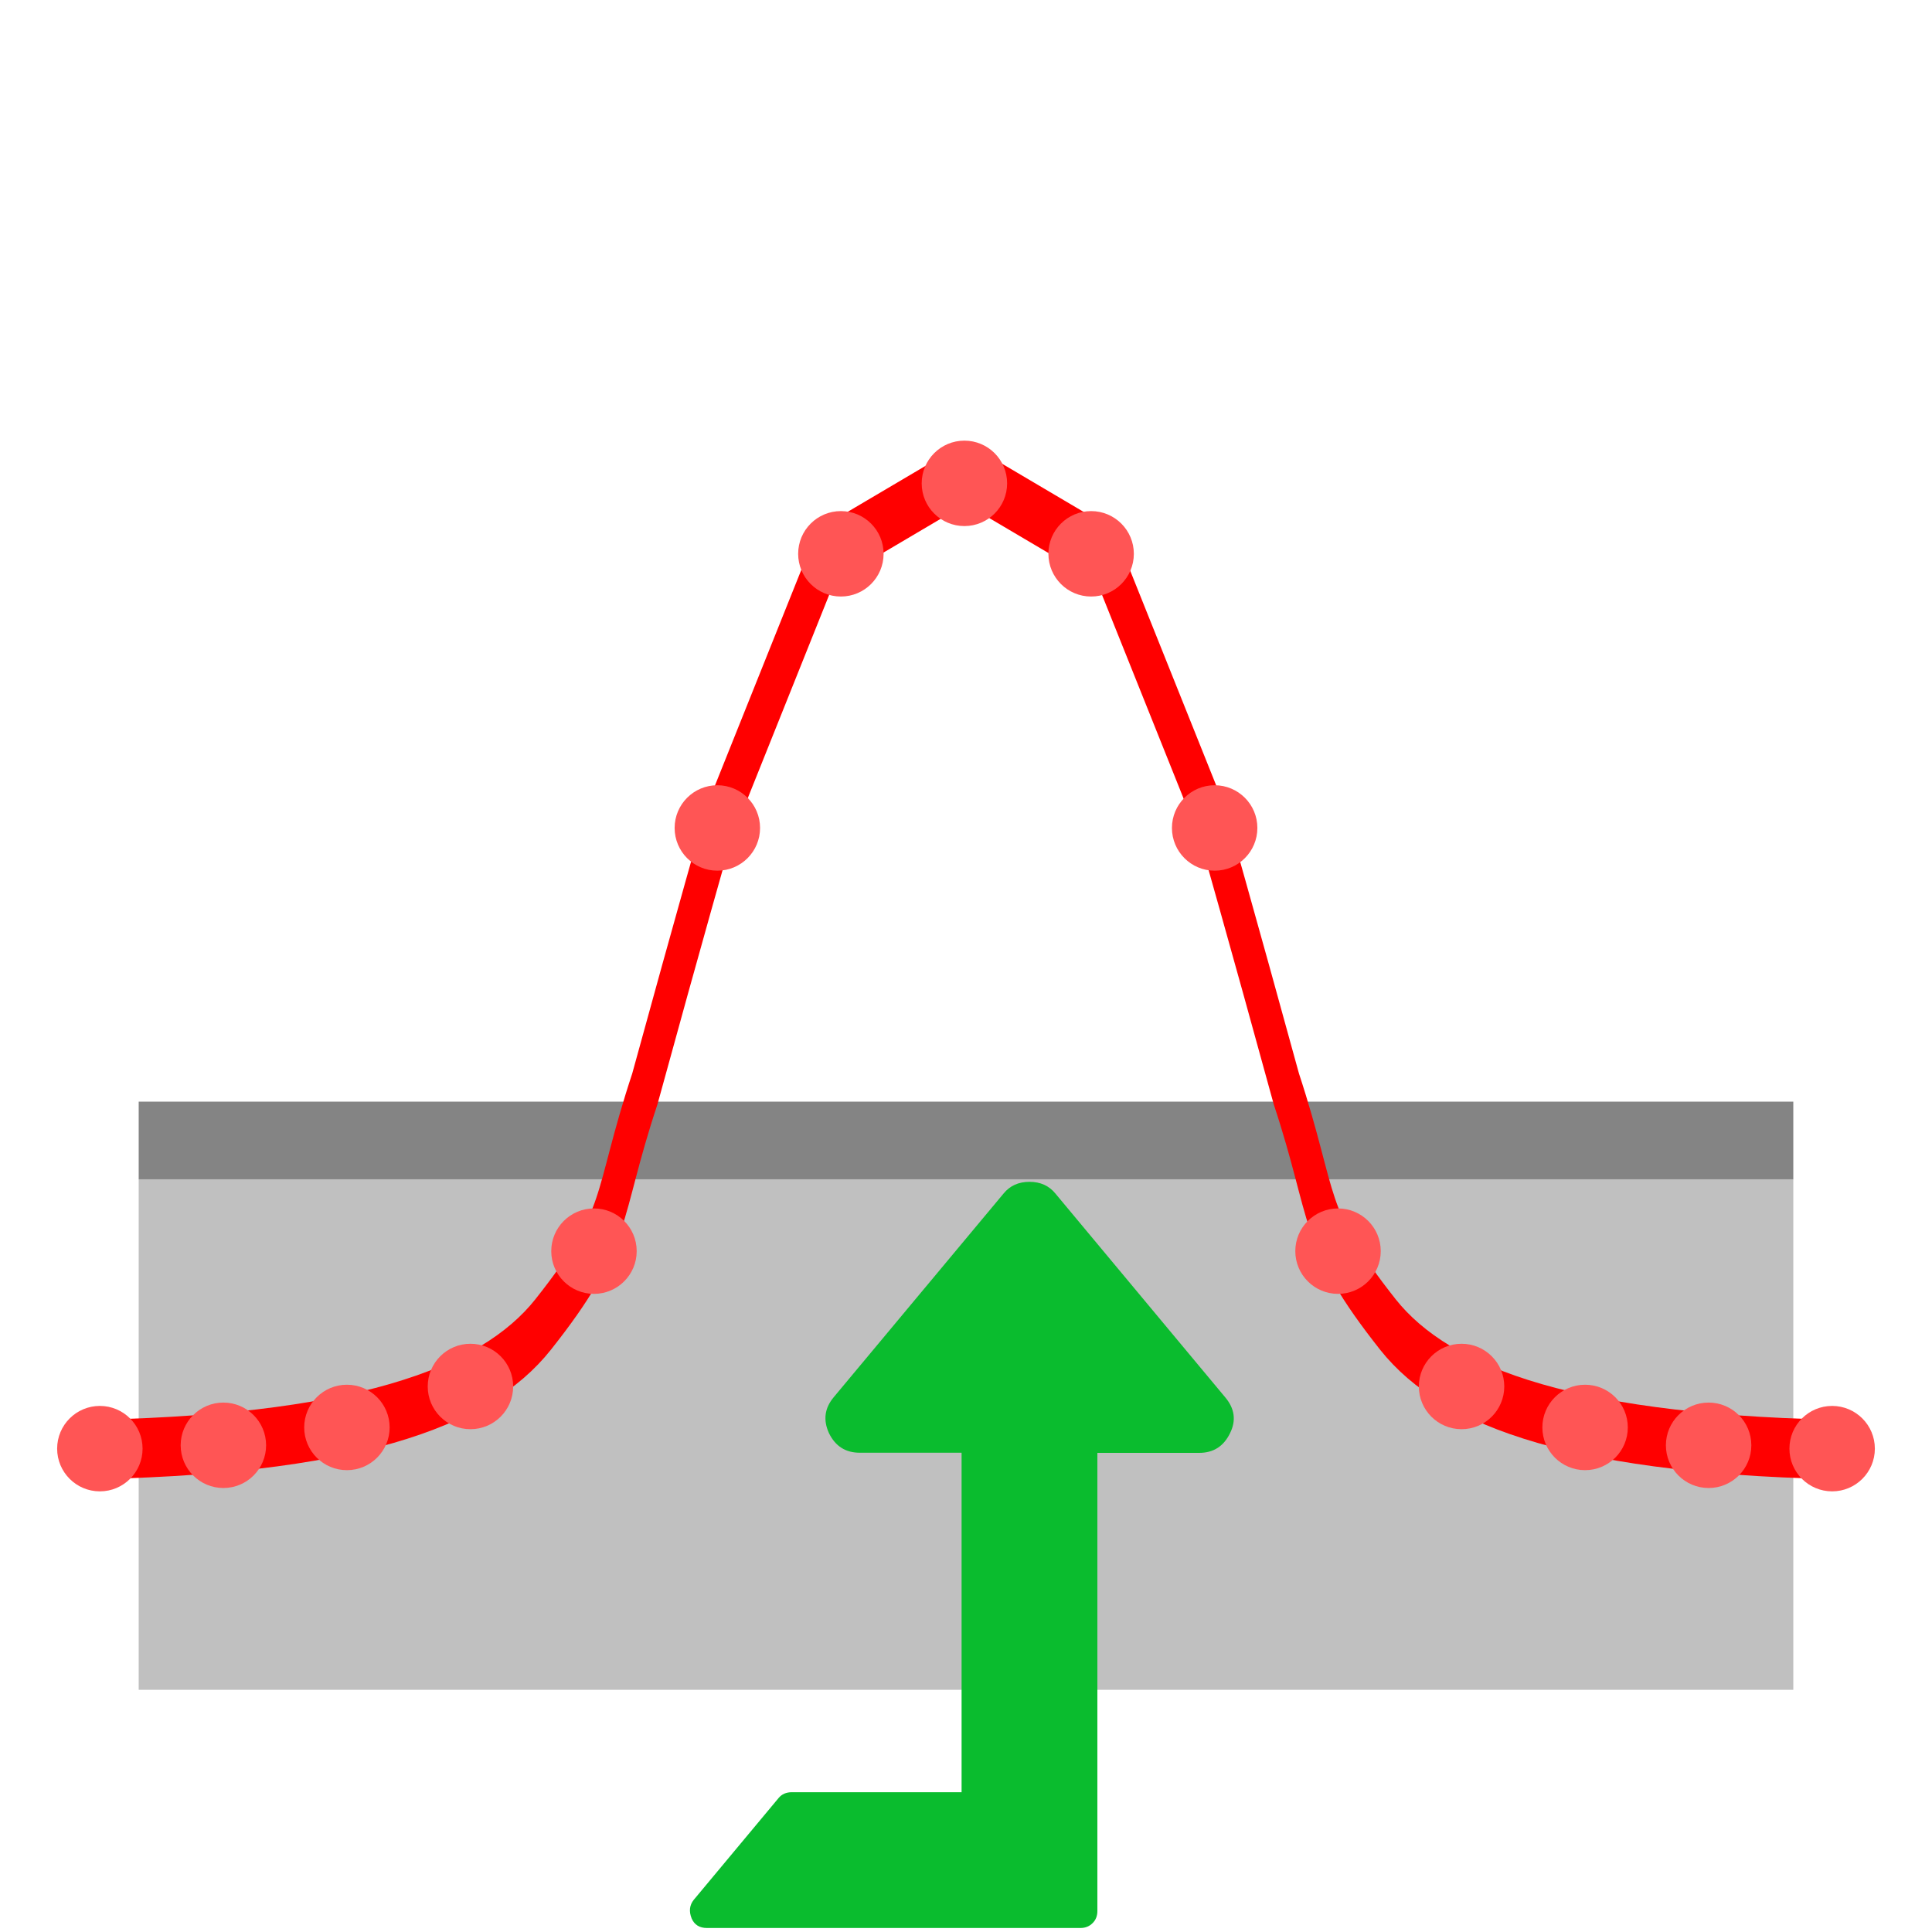
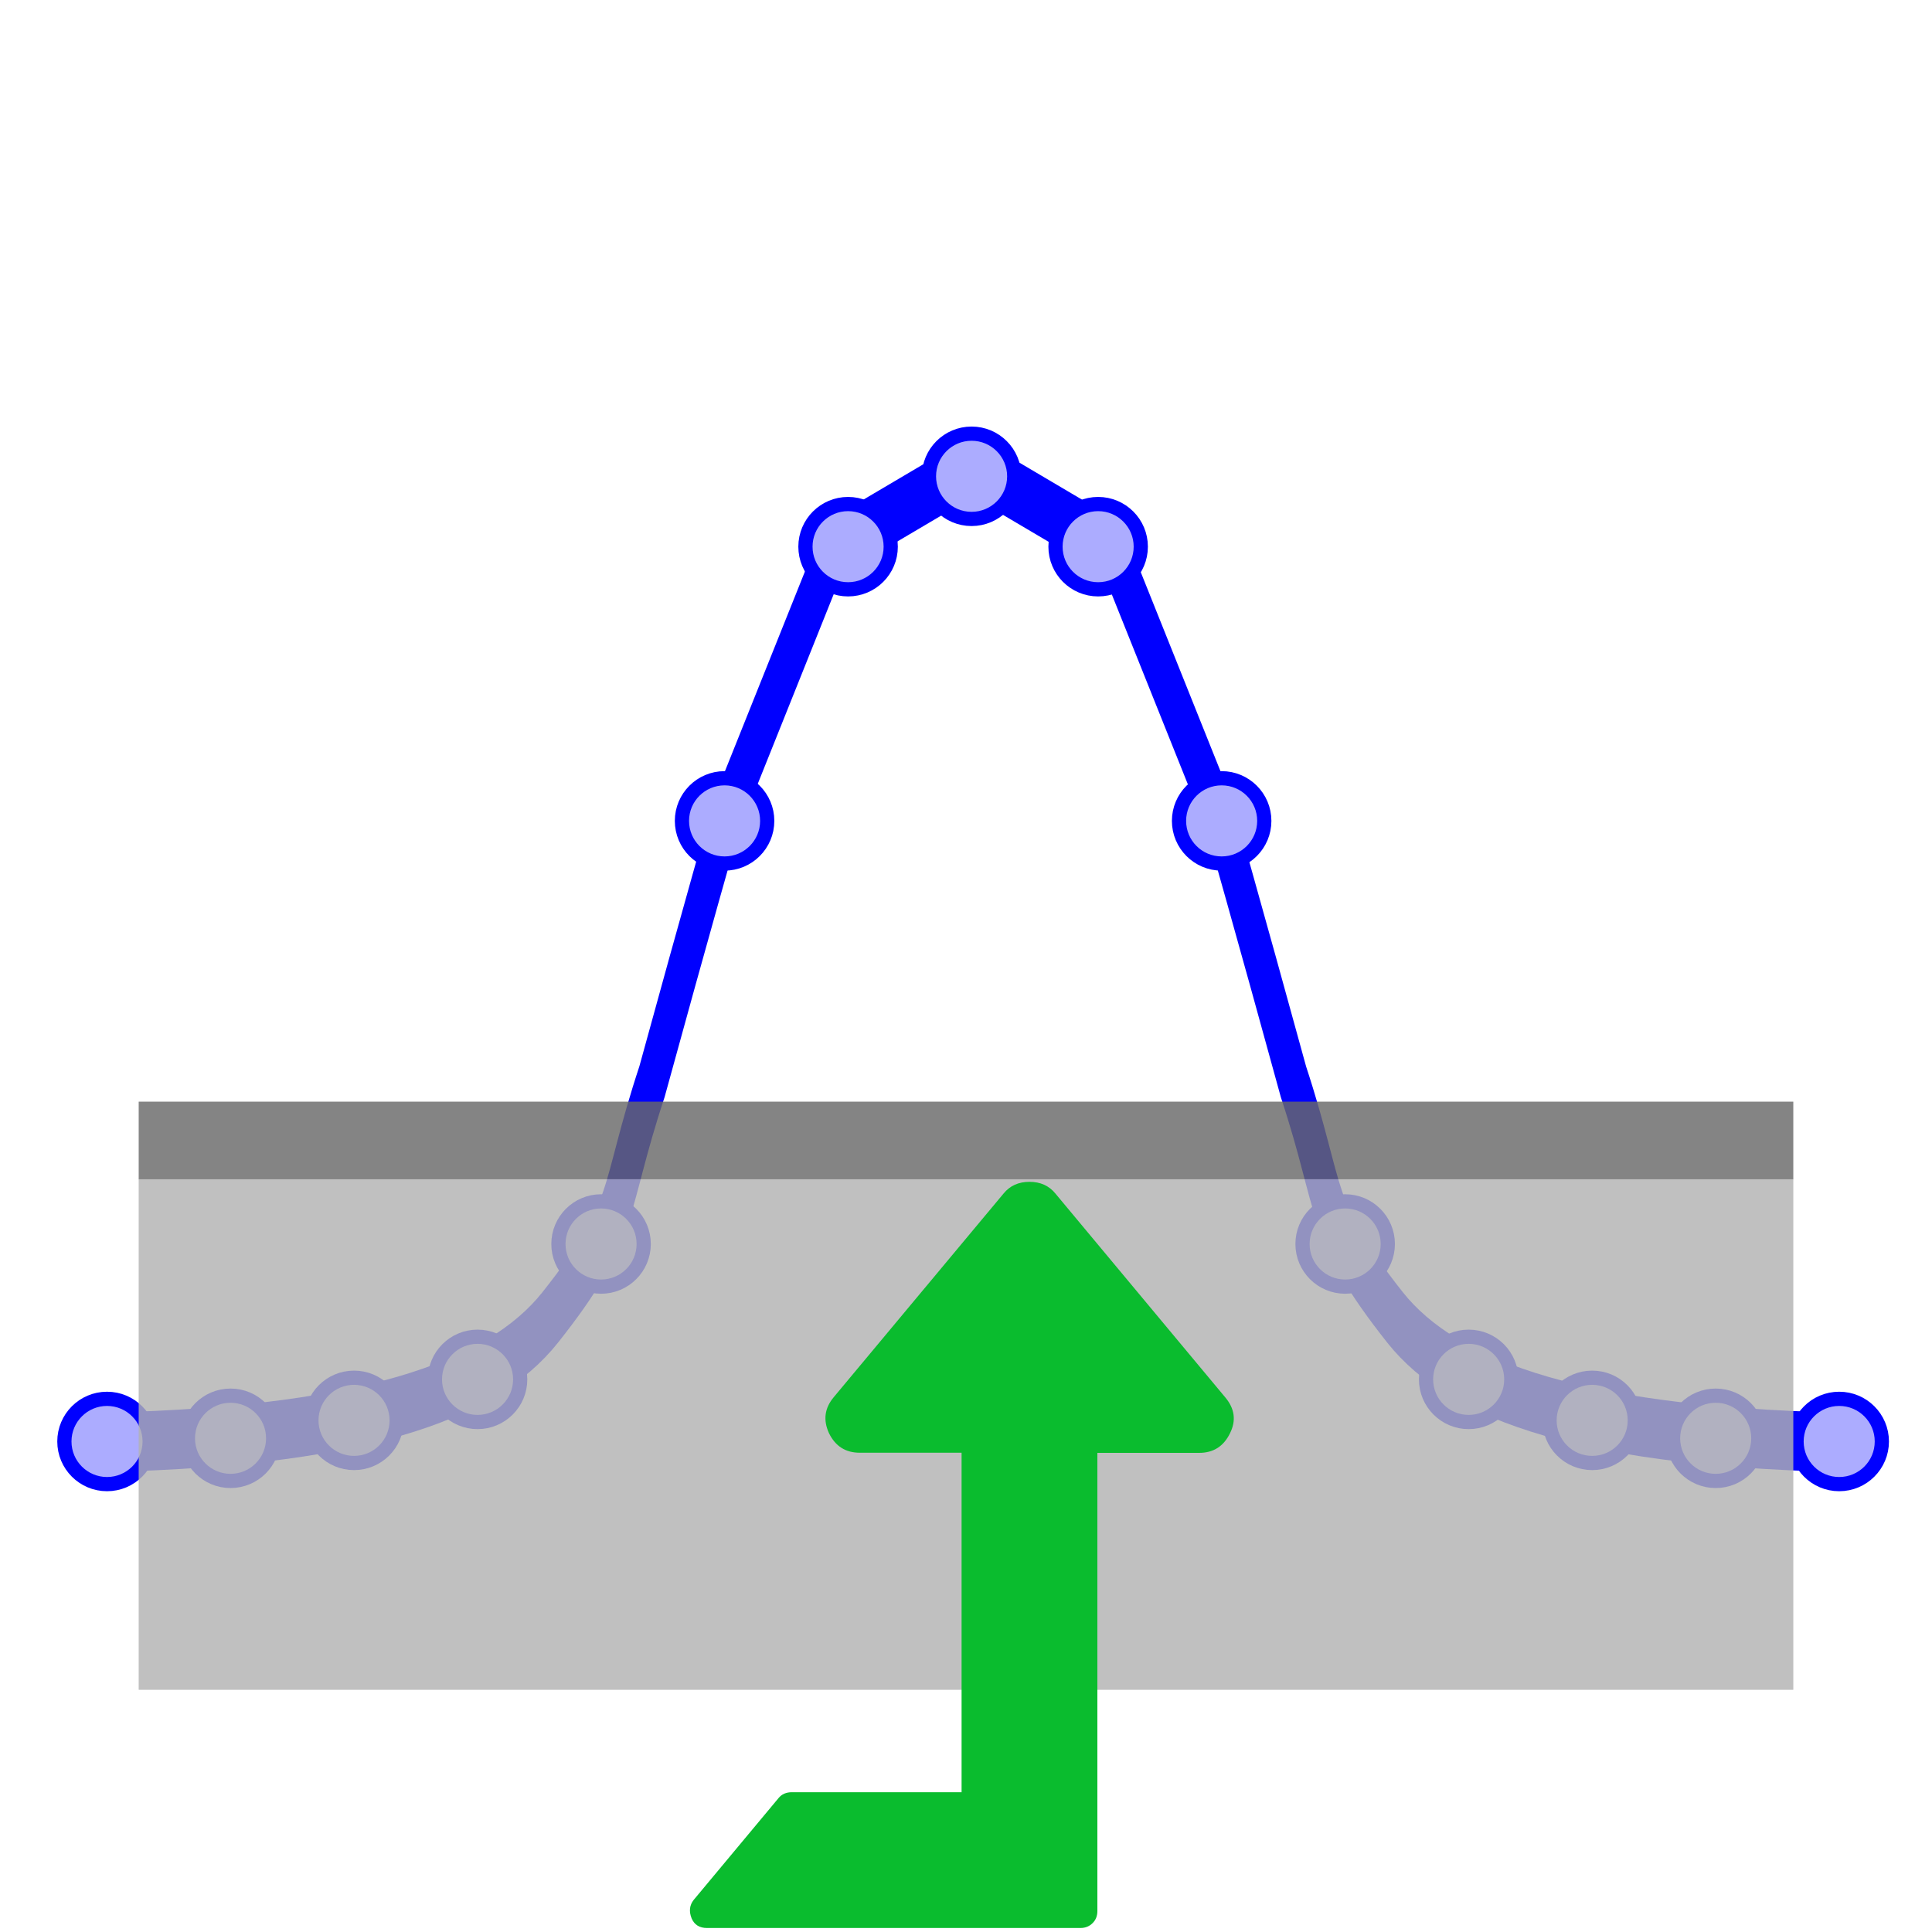
<svg xmlns="http://www.w3.org/2000/svg" role="img" focusable="false" aria-hidden="true" viewBox="0 0 14 14" version="1.1" id="svg12">
  <defs id="defs16" />
+   <g id="g2" transform="translate(0.05153801,1.948462)">
+     <g id="g3-8" transform="matrix(1.154381,0,0,2.326775,-1.493967,-10.84802)" style="stroke:#0000ff">
+       <path style="fill:none;fill-opacity:0.817;stroke:#0000ff;stroke-width:0.185;stroke-opacity:1" d="M 1.759,8.318 C 3.516,8.307 4.337,8.157 4.703,7.928 5.195,7.62 5.092,7.569 5.342,7.194 5.621,6.689 5.809,6.363 5.809,6.363 L 6.479,5.533 7.37,5.272" id="path32265-5" />
+       <path style="fill:none;fill-opacity:0.817;stroke:#0000ff;stroke-width:0.185;stroke-opacity:1" d="M 12.952,8.318 C 11.195,8.307 10.374,8.157 10.007,7.928 9.516,7.62 9.618,7.569 9.369,7.194 9.09,6.689 8.902,6.363 8.902,6.363 L 8.232,5.533 7.341,5.272" id="path32265-7-0" />
+     </g>
+     <circle cx="6.094" cy="2.013" r="0.309" id="circle20-2-2" style="fill:#acacff;fill-opacity:1;stroke:#0000ff;stroke-width:0.103" />
+     <circle cx="5.199" cy="4" r="0.309" id="circle22-3-5" style="fill:#acacff;fill-opacity:1;stroke:#0000ff;stroke-width:0.103" />
+     <circle cx="4.304" cy="7.066" r="0.309" id="circle24-6-1" style="fill:#acacff;fill-opacity:1;stroke:#0000ff;stroke-width:0.103" />
+     <circle cx="3.409" cy="8.047" r="0.309" id="circle26-0-3" style="fill:#acacff;fill-opacity:1;stroke:#0000ff;stroke-width:0.103" />
+     <circle cx="2.514" cy="8.344" r="0.309" id="circle28-1-9" style="fill:#acacff;fill-opacity:1;stroke:#0000ff;stroke-width:0.103" />
+     <circle cx="0.724" cy="8.497" r="0.309" id="circle28-1-1-0" style="fill:#acacff;fill-opacity:1;stroke:#0000ff;stroke-width:0.103" />
+     <circle cx="1.619" cy="8.474" r="0.309" id="circle28-1-31-5" style="fill:#acacff;fill-opacity:1;stroke:#0000ff;stroke-width:0.103" />
+     <circle cx="-7.906" cy="2.013" r="0.309" id="circle20-2-0-7" style="fill:#acacff;fill-opacity:1;stroke:#0000ff;stroke-width:0.103" transform="scale(-1,1)" />
+     <circle cx="-8.801" cy="4" r="0.309" id="circle22-3-2-7" style="fill:#acacff;fill-opacity:1;stroke:#0000ff;stroke-width:0.103" transform="scale(-1,1)" />
+     <circle cx="-9.696" cy="7.066" r="0.309" id="circle24-6-9-9" style="fill:#acacff;fill-opacity:1;stroke:#0000ff;stroke-width:0.103" transform="scale(-1,1)" />
+     <circle cx="-10.591" cy="8.047" r="0.309" id="circle26-0-2-8" style="fill:#acacff;fill-opacity:1;stroke:#0000ff;stroke-width:0.103" transform="scale(-1,1)" />
+     <circle cx="-11.486" cy="8.344" r="0.309" id="circle28-1-5-1" style="fill:#acacff;fill-opacity:1;stroke:#0000ff;stroke-width:0.103" transform="scale(-1,1)" />
+     <circle cx="-13.276" cy="8.497" r="0.309" id="circle28-1-1-8-6" style="fill:#acacff;fill-opacity:1;stroke:#0000ff;stroke-width:0.103" transform="scale(-1,1)" />
+     <circle cx="-12.381" cy="8.474" r="0.309" id="circle28-1-31-2-3" style="fill:#acacff;fill-opacity:1;stroke:#0000ff;stroke-width:0.103" transform="scale(-1,1)" />
+     <circle cx="6.989" cy="1.503" r="0.309" id="circle28-1-2-4" style="fill:#acacff;fill-opacity:1;stroke:#0000ff;stroke-width:0.103" />
+   </g>
  <rect style="fill:#696969;fill-opacity:0.817;stroke-width:0.55" id="rect28089-7-6" width="0.563" height="11.99" x="7.983" y="-12.995" transform="rotate(90)" />
  <rect style="fill:#b3b3b3;fill-opacity:0.817;stroke-width:1.411" id="rect28089-7-6-8" width="3.7" height="11.99" x="8.545" y="-12.995" transform="rotate(90)" />
-   <g id="g5" transform="matrix(1.155019,0,0,1.155019,-1.498657,0.9118861)">
-     <g id="g3" transform="matrix(0.9994479,0,0,2.01449,0.0040613,-8.449993)">
-       <path style="fill:none;fill-opacity:0.817;stroke:#ff0000;stroke-width:0.185;stroke-opacity:1" d="M 1.759,8.318 C 3.516,8.307 4.337,8.157 4.703,7.928 5.195,7.62 5.092,7.569 5.342,7.194 5.621,6.689 5.809,6.363 5.809,6.363 L 6.479,5.533 7.37,5.272" id="path32265" />
-       <path style="fill:none;fill-opacity:0.817;stroke:#ff0000;stroke-width:0.185;stroke-opacity:1" d="M 12.952,8.318 C 11.195,8.307 10.374,8.157 10.007,7.928 9.516,7.62 9.618,7.569 9.369,7.194 9.09,6.689 8.902,6.363 8.902,6.363 L 8.232,5.533 7.341,5.272" id="path32265-7" />
-     </g>
-     <g id="g4">
-       <circle cx="6.573" cy="2.685" r="0.268" id="circle20-2" style="fill:#ff5555;stroke-width:0.089" />
-       <circle cx="5.798" cy="4.405" r="0.268" id="circle22-3" style="fill:#ff5555;stroke-width:0.089" />
-       <circle cx="5.024" cy="7.06" r="0.268" id="circle24-6" style="fill:#ff5555;stroke-width:0.089" />
-       <circle cx="4.249" cy="7.909" r="0.268" id="circle26-0" style="fill:#ff5555;stroke-width:0.089" />
-       <circle cx="3.474" cy="8.166" r="0.268" id="circle28-1" style="fill:#ff5555;stroke-width:0.089" />
-       <circle cx="1.924" cy="8.299" r="0.268" id="circle28-1-1" style="fill:#ff5555;stroke-width:0.089" />
-       <circle cx="2.699" cy="8.278" r="0.268" id="circle28-1-31" style="fill:#ff5555;stroke-width:0.089" />
-     </g>
-     <g id="g4-9" transform="matrix(-1,0,0,1,14.71605,0)">
-       <circle cx="6.573" cy="2.685" r="0.268" id="circle20-2-0" style="fill:#ff5555;stroke-width:0.089" />
-       <circle cx="5.798" cy="4.405" r="0.268" id="circle22-3-2" style="fill:#ff5555;stroke-width:0.089" />
-       <circle cx="5.024" cy="7.06" r="0.268" id="circle24-6-9" style="fill:#ff5555;stroke-width:0.089" />
-       <circle cx="4.249" cy="7.909" r="0.268" id="circle26-0-2" style="fill:#ff5555;stroke-width:0.089" />
-       <circle cx="3.474" cy="8.166" r="0.268" id="circle28-1-5" style="fill:#ff5555;stroke-width:0.089" />
-       <circle cx="1.924" cy="8.299" r="0.268" id="circle28-1-1-8" style="fill:#ff5555;stroke-width:0.089" />
-       <circle cx="2.699" cy="8.278" r="0.268" id="circle28-1-31-2" style="fill:#ff5555;stroke-width:0.089" />
-     </g>
-     <circle cx="7.348" cy="2.243" r="0.268" id="circle28-1-2" style="fill:#ff5555;stroke-width:0.089" />
-   </g>
  <path d="m 8.913,10.386 q -0.069,0.142 -0.223,0.142 H 7.952 v 3.32 q 0,0.054 -0.035,0.088 -0.035,0.035 -0.088,0.035 H 5.123 q -0.081,0 -0.111,-0.069 -0.031,-0.077 0.015,-0.135 l 0.615,-0.738 q 0.035,-0.042 0.096,-0.042 h 1.23 v -2.46 H 6.23 q -0.154,0 -0.223,-0.142 -0.065,-0.142 0.035,-0.261 L 7.272,8.649 q 0.069,-0.085 0.188,-0.085 0.119,0 0.188,0.085 l 1.23,1.476 q 0.104,0.123 0.035,0.261 z" id="path1-6" style="fill:#0abc2e;fill-opacity:1;stroke-width:0.451" />
</svg>
